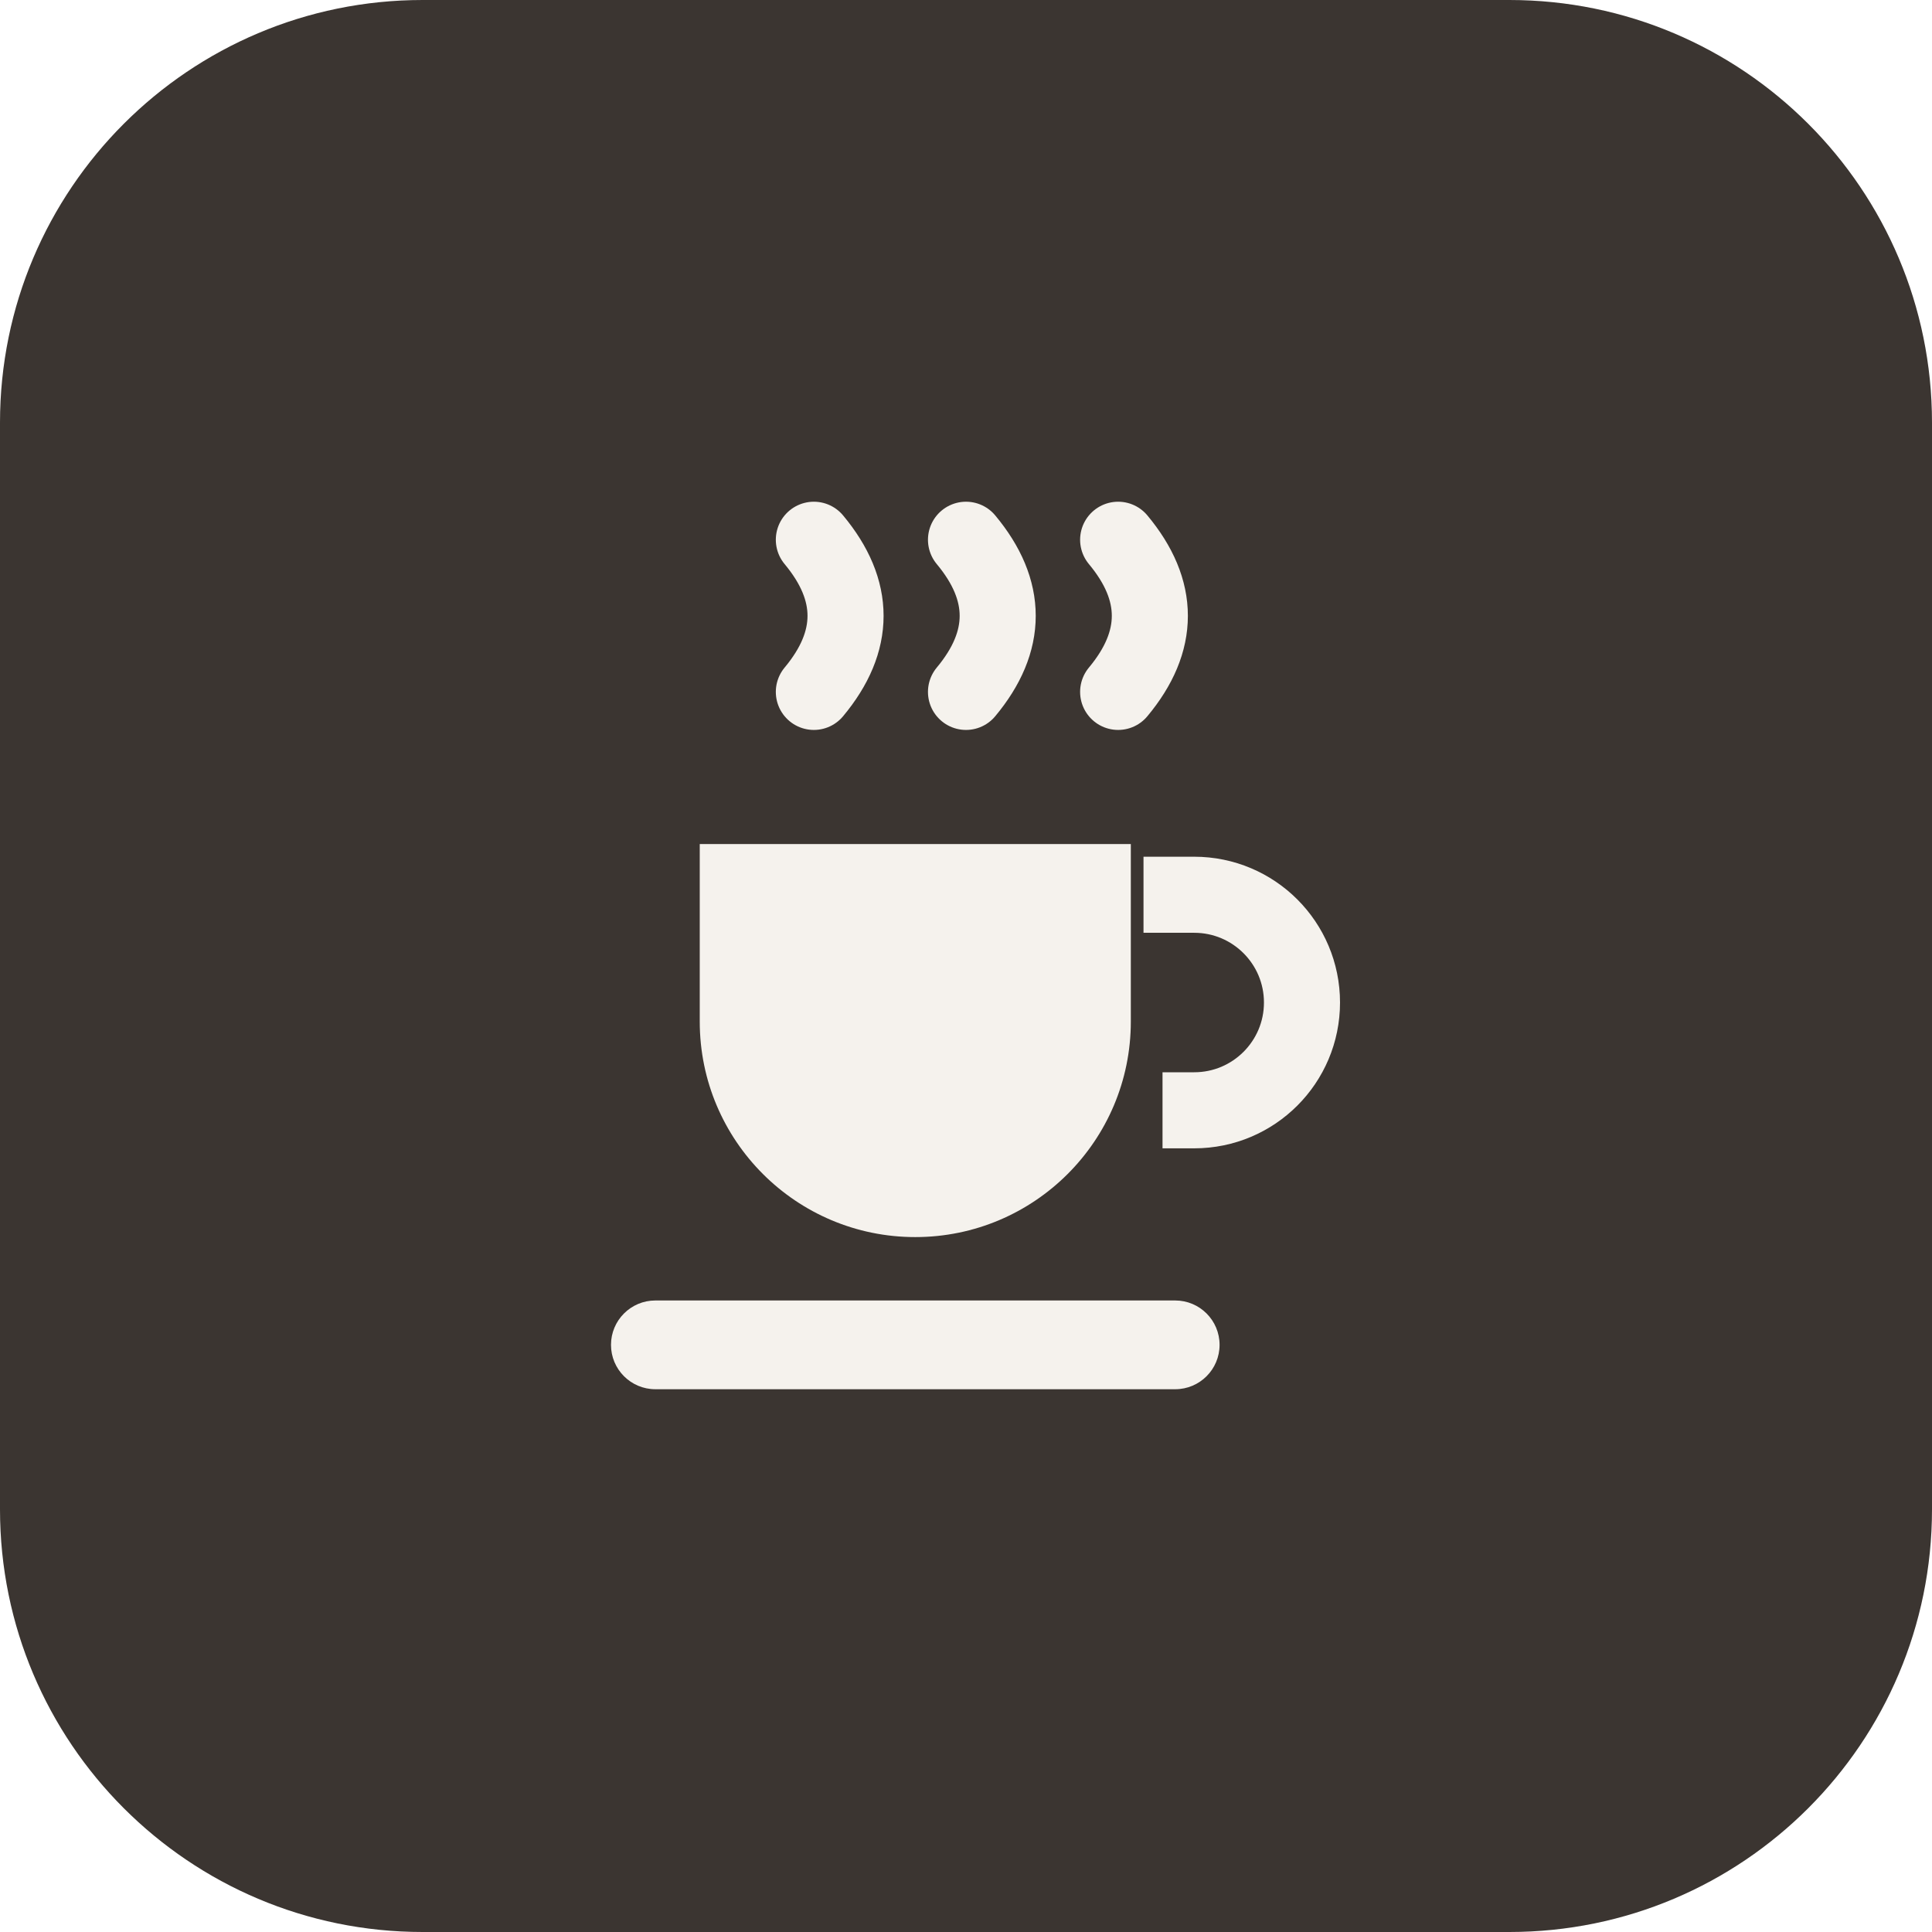
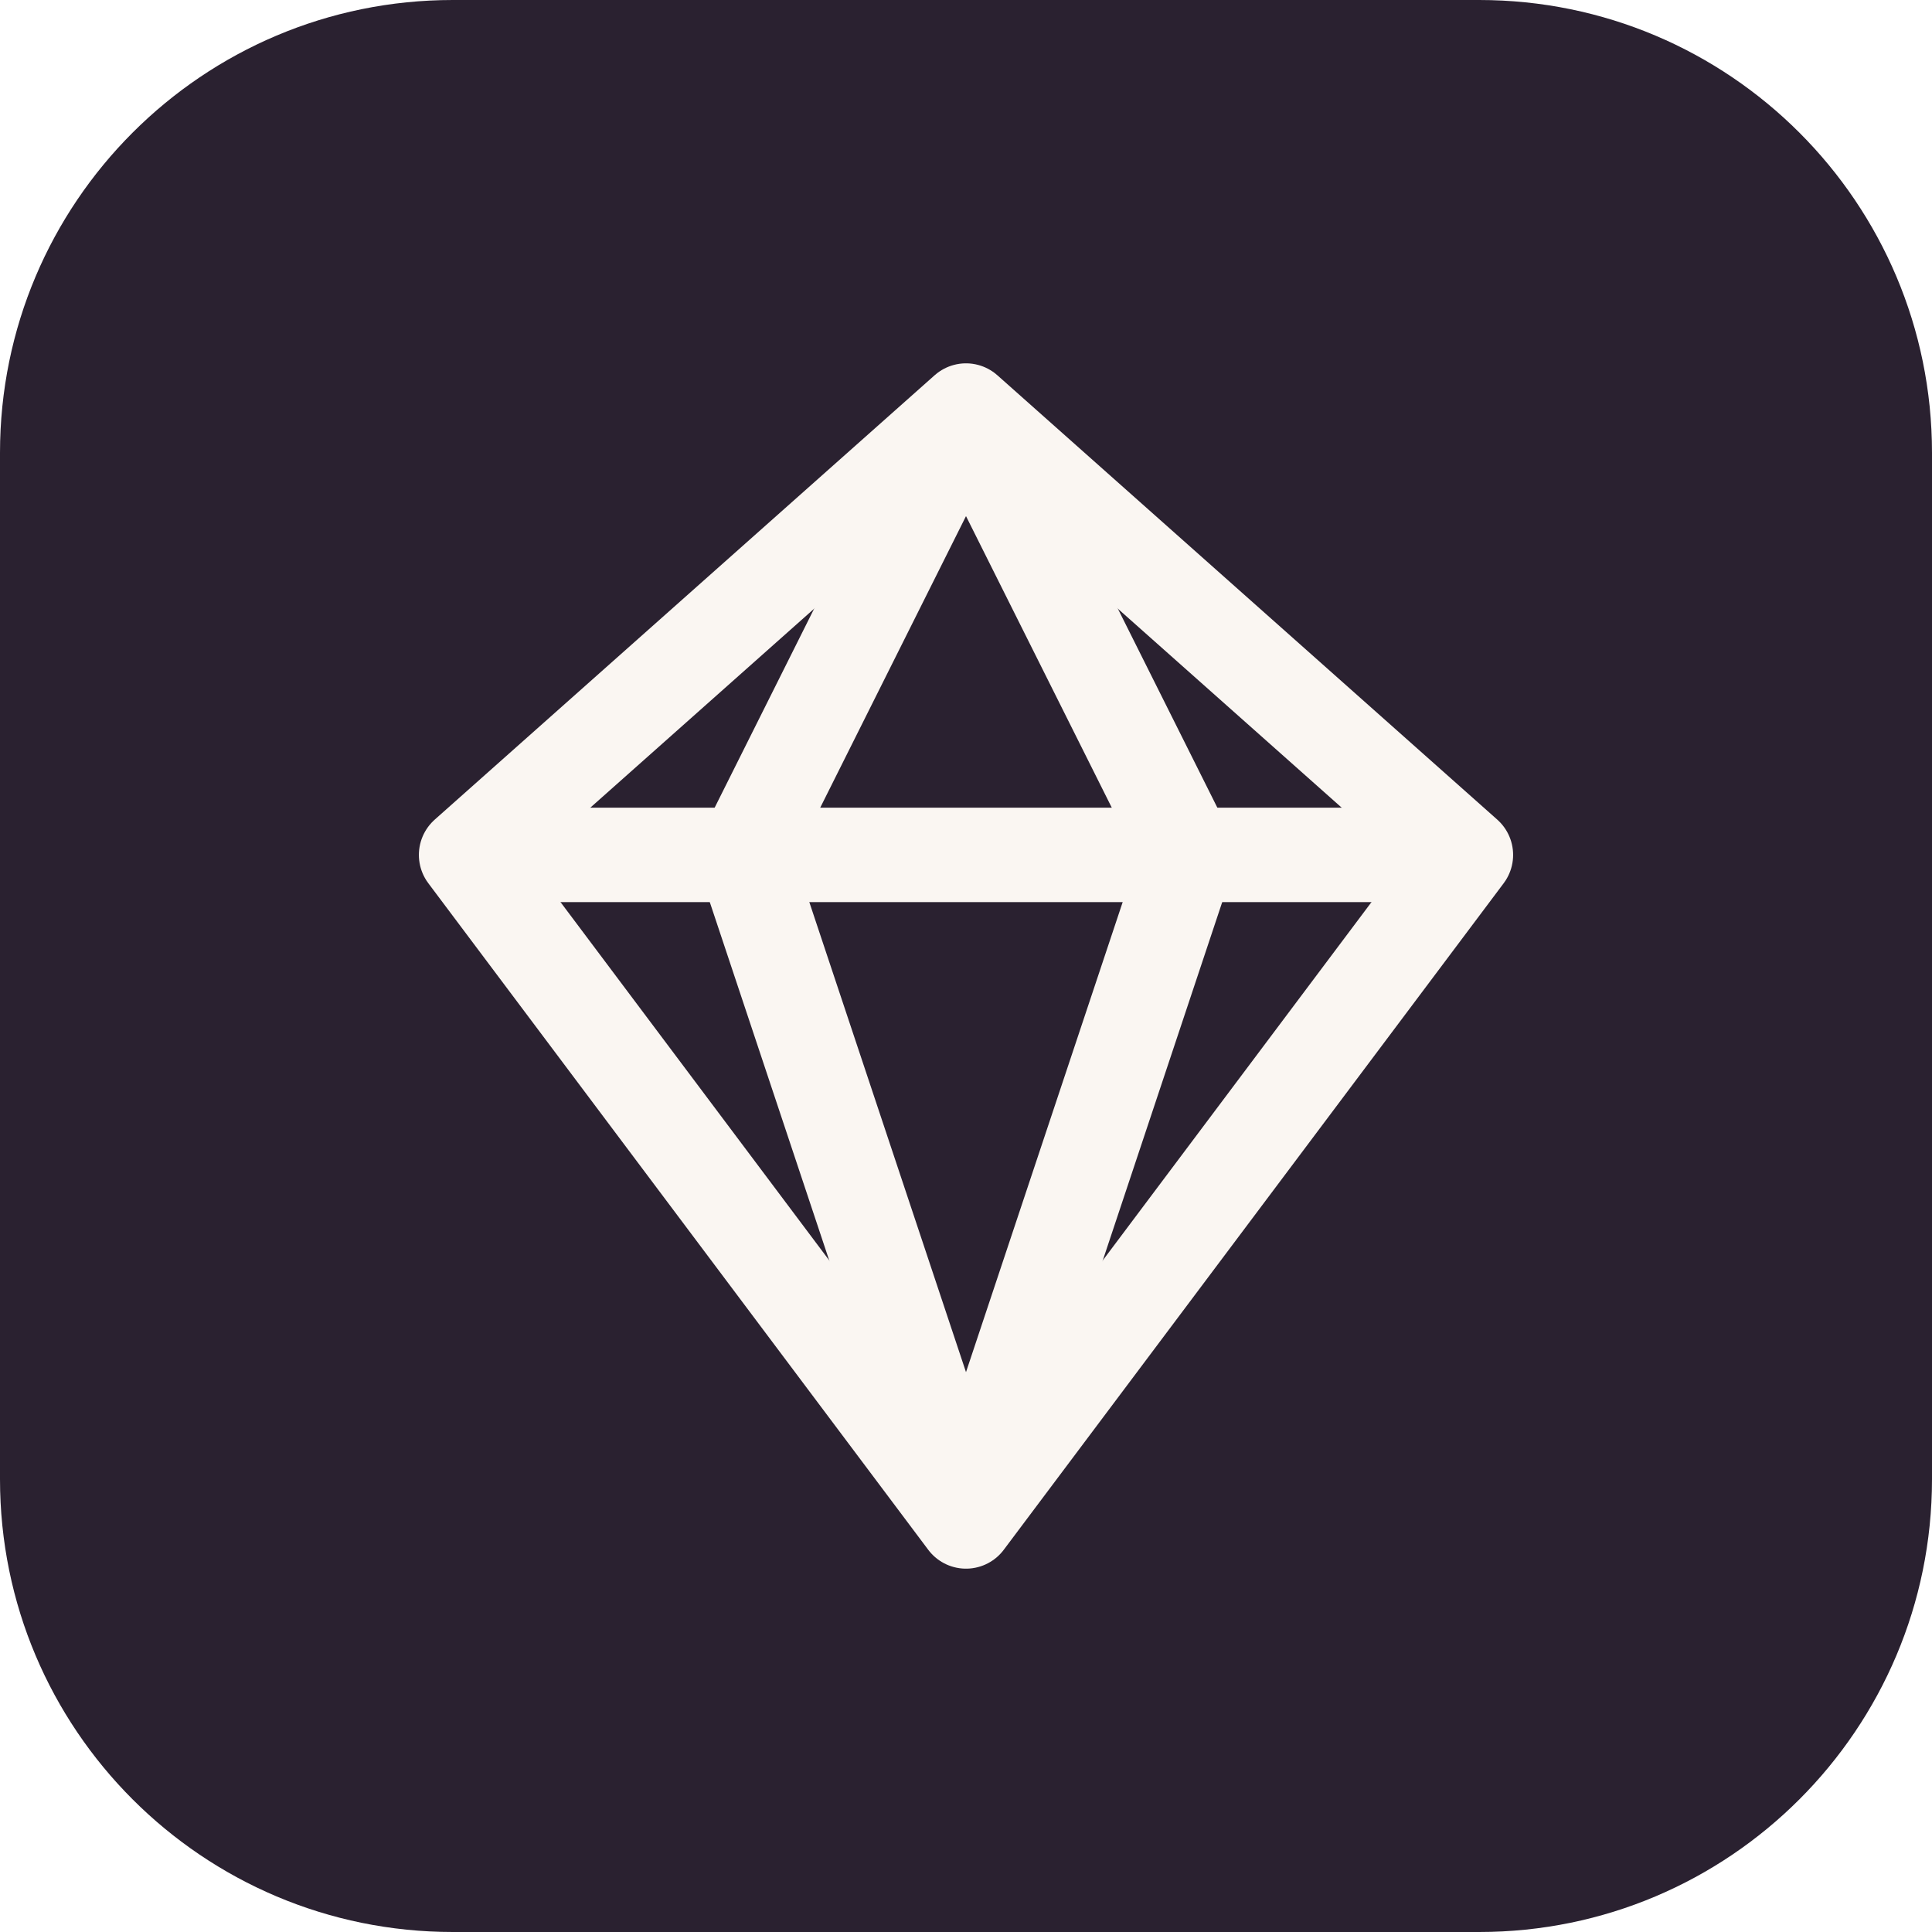
<svg xmlns="http://www.w3.org/2000/svg" viewBox="0 0 64 64">
-   <rect width="64" height="64" rx="14" fill="#3b3531" />
-   <g transform="translate(32 33) scale(0.42) translate(-60 -60)">
-     <g fill="none" stroke="#f5f2ed" stroke-width="6" stroke-linecap="round">
-       <path d="M48 36 q5 -6 0 -12" />
-       <path d="M60 36 q5 -6 0 -12" />
-       <path d="M72 36 q5 -6 0 -12" />
-     </g>
-     <path d="M39 48 h34 v14 a17 17 0 0 1 -34 0 z" fill="#f5f2ed" />
-     <path d="M74 52 h4 a8.5 8.5 0 0 1 0 17 h-2.5" fill="none" stroke="#f5f2ed" stroke-width="6" />
-     <rect x="32" y="84" width="48" height="7" rx="3.5" fill="#f5f2ed" />
+   <rect width="64" height="64" rx="15" fill="#2a2130" />
+   <g fill="none" stroke="#faf6f2" stroke-width="3.4" stroke-linejoin="round" transform="translate(32 32) scale(0.92) translate(-24 -24)">
+     <path d="M24 4 L42 20 L24 44 L6 20 Z" />
+     <path d="M6 20 L42 20" />
+     <path d="M24 4 L16 20 L24 44" />
+     <path d="M24 4 L32 20 L24 44" />
  </g>
</svg>
